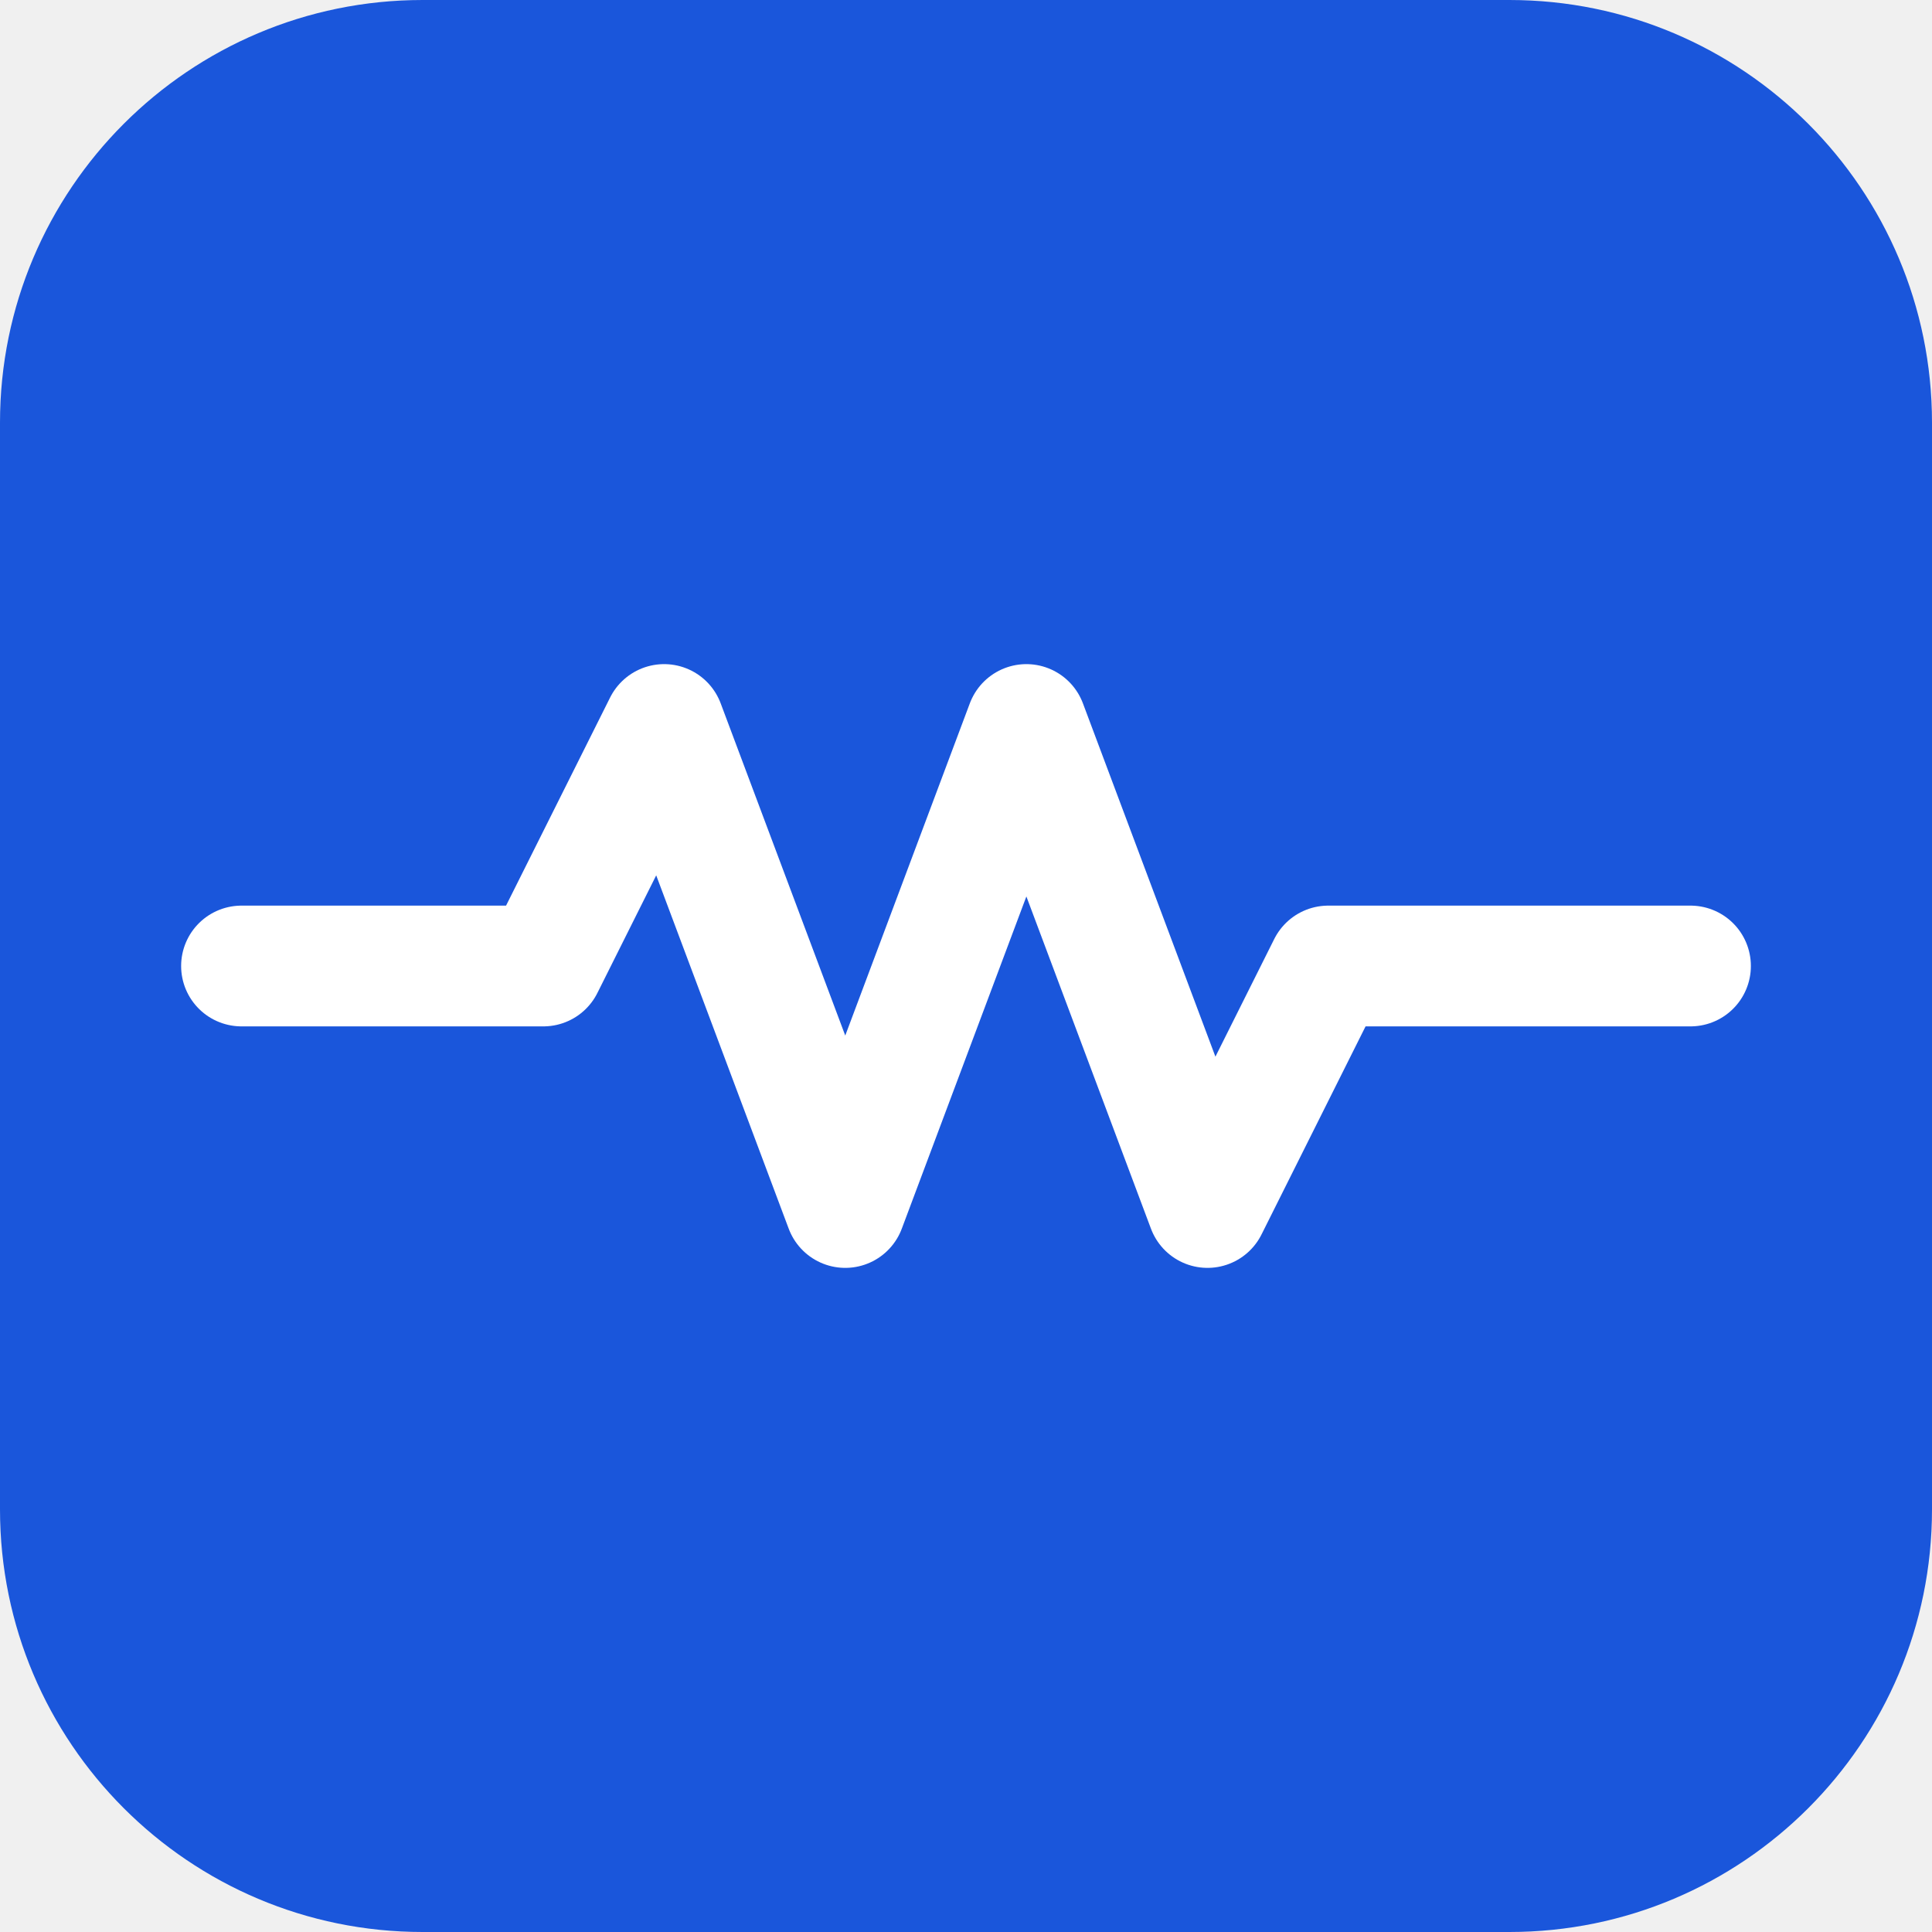
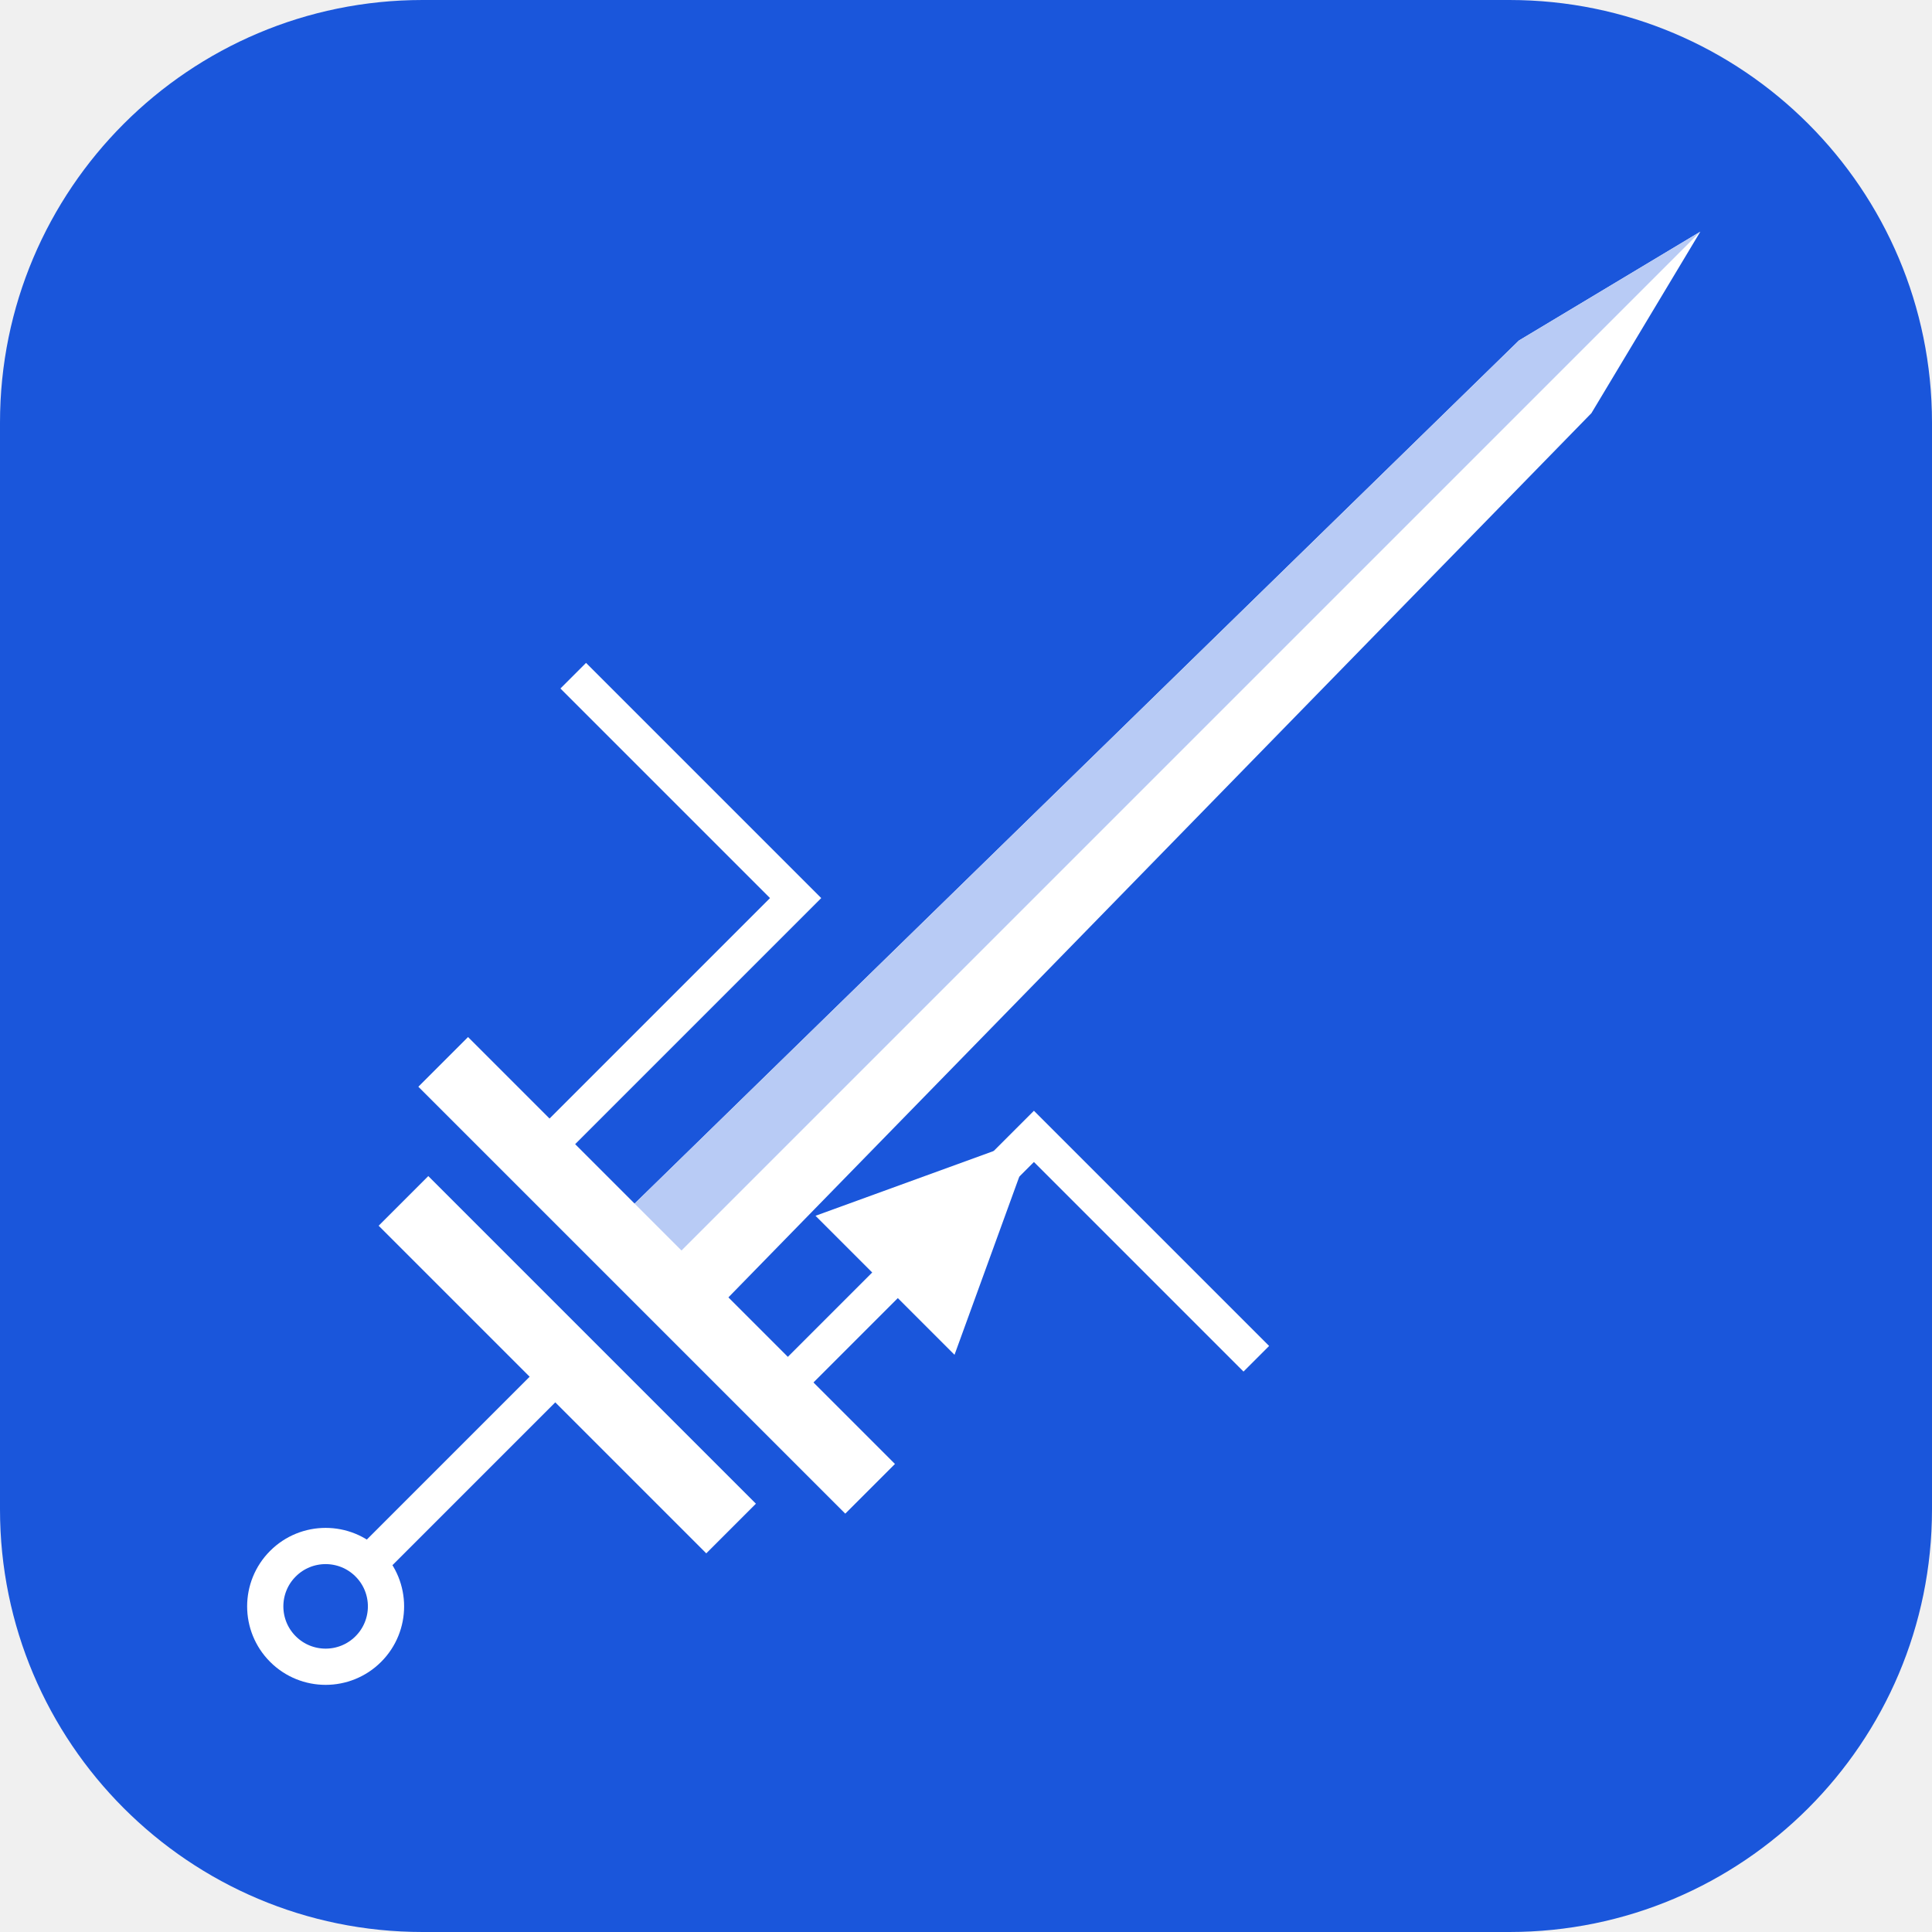
- <svg xmlns="http://www.w3.org/2000/svg" viewBox="0 0 64 64">
-   <rect width="64" height="64" rx="14" fill="#1a56db" />
-   <path d="M8 32h10l4-8 6 16 6-16 6 16 4-8h12" fill="none" stroke="#fff" stroke-width="4" stroke-linecap="round" stroke-linejoin="round" />
+ <svg xmlns="http://www.w3.org/2000/svg" viewBox="0 0 256 256">
+   <rect width="256" height="256" rx="56" fill="#1a56db" />
+   <g transform="translate(128 128) rotate(-45) scale(.8) translate(-12 0)">
+     <path d="M -56 -11 L 150 -8.5 L 184 0 L 150 8.5 L -56 11 Z" fill="#fff" />
+     <path d="M -56 -11 L 150 -8.5 L 184 0 L -56 0 Z" fill="#b8cbf5" />
+     <path d="M -128 0 L -76.88 0 M -56.98 -27.91 L 0 -27.91 L 0 -80 M -56.98 27.91 L 0 27.91 L 0 80" fill="none" stroke="#fff" stroke-width="6" stroke-linecap="butt" stroke-linejoin="miter" />
+     <path d="M -87.21 -38.37 H -75.58 V 38.37 H -87.21 Z M -66.28 -50 H -54.64 V 50 H -66.28 Z M 0 27.91 L -34.88 11.63 L -34.88 44.19 Z" fill="#fff" />
+     <circle cx="-138" cy="0" r="10" fill="none" stroke="#fff" stroke-width="6" />
+   </g>
</svg>
